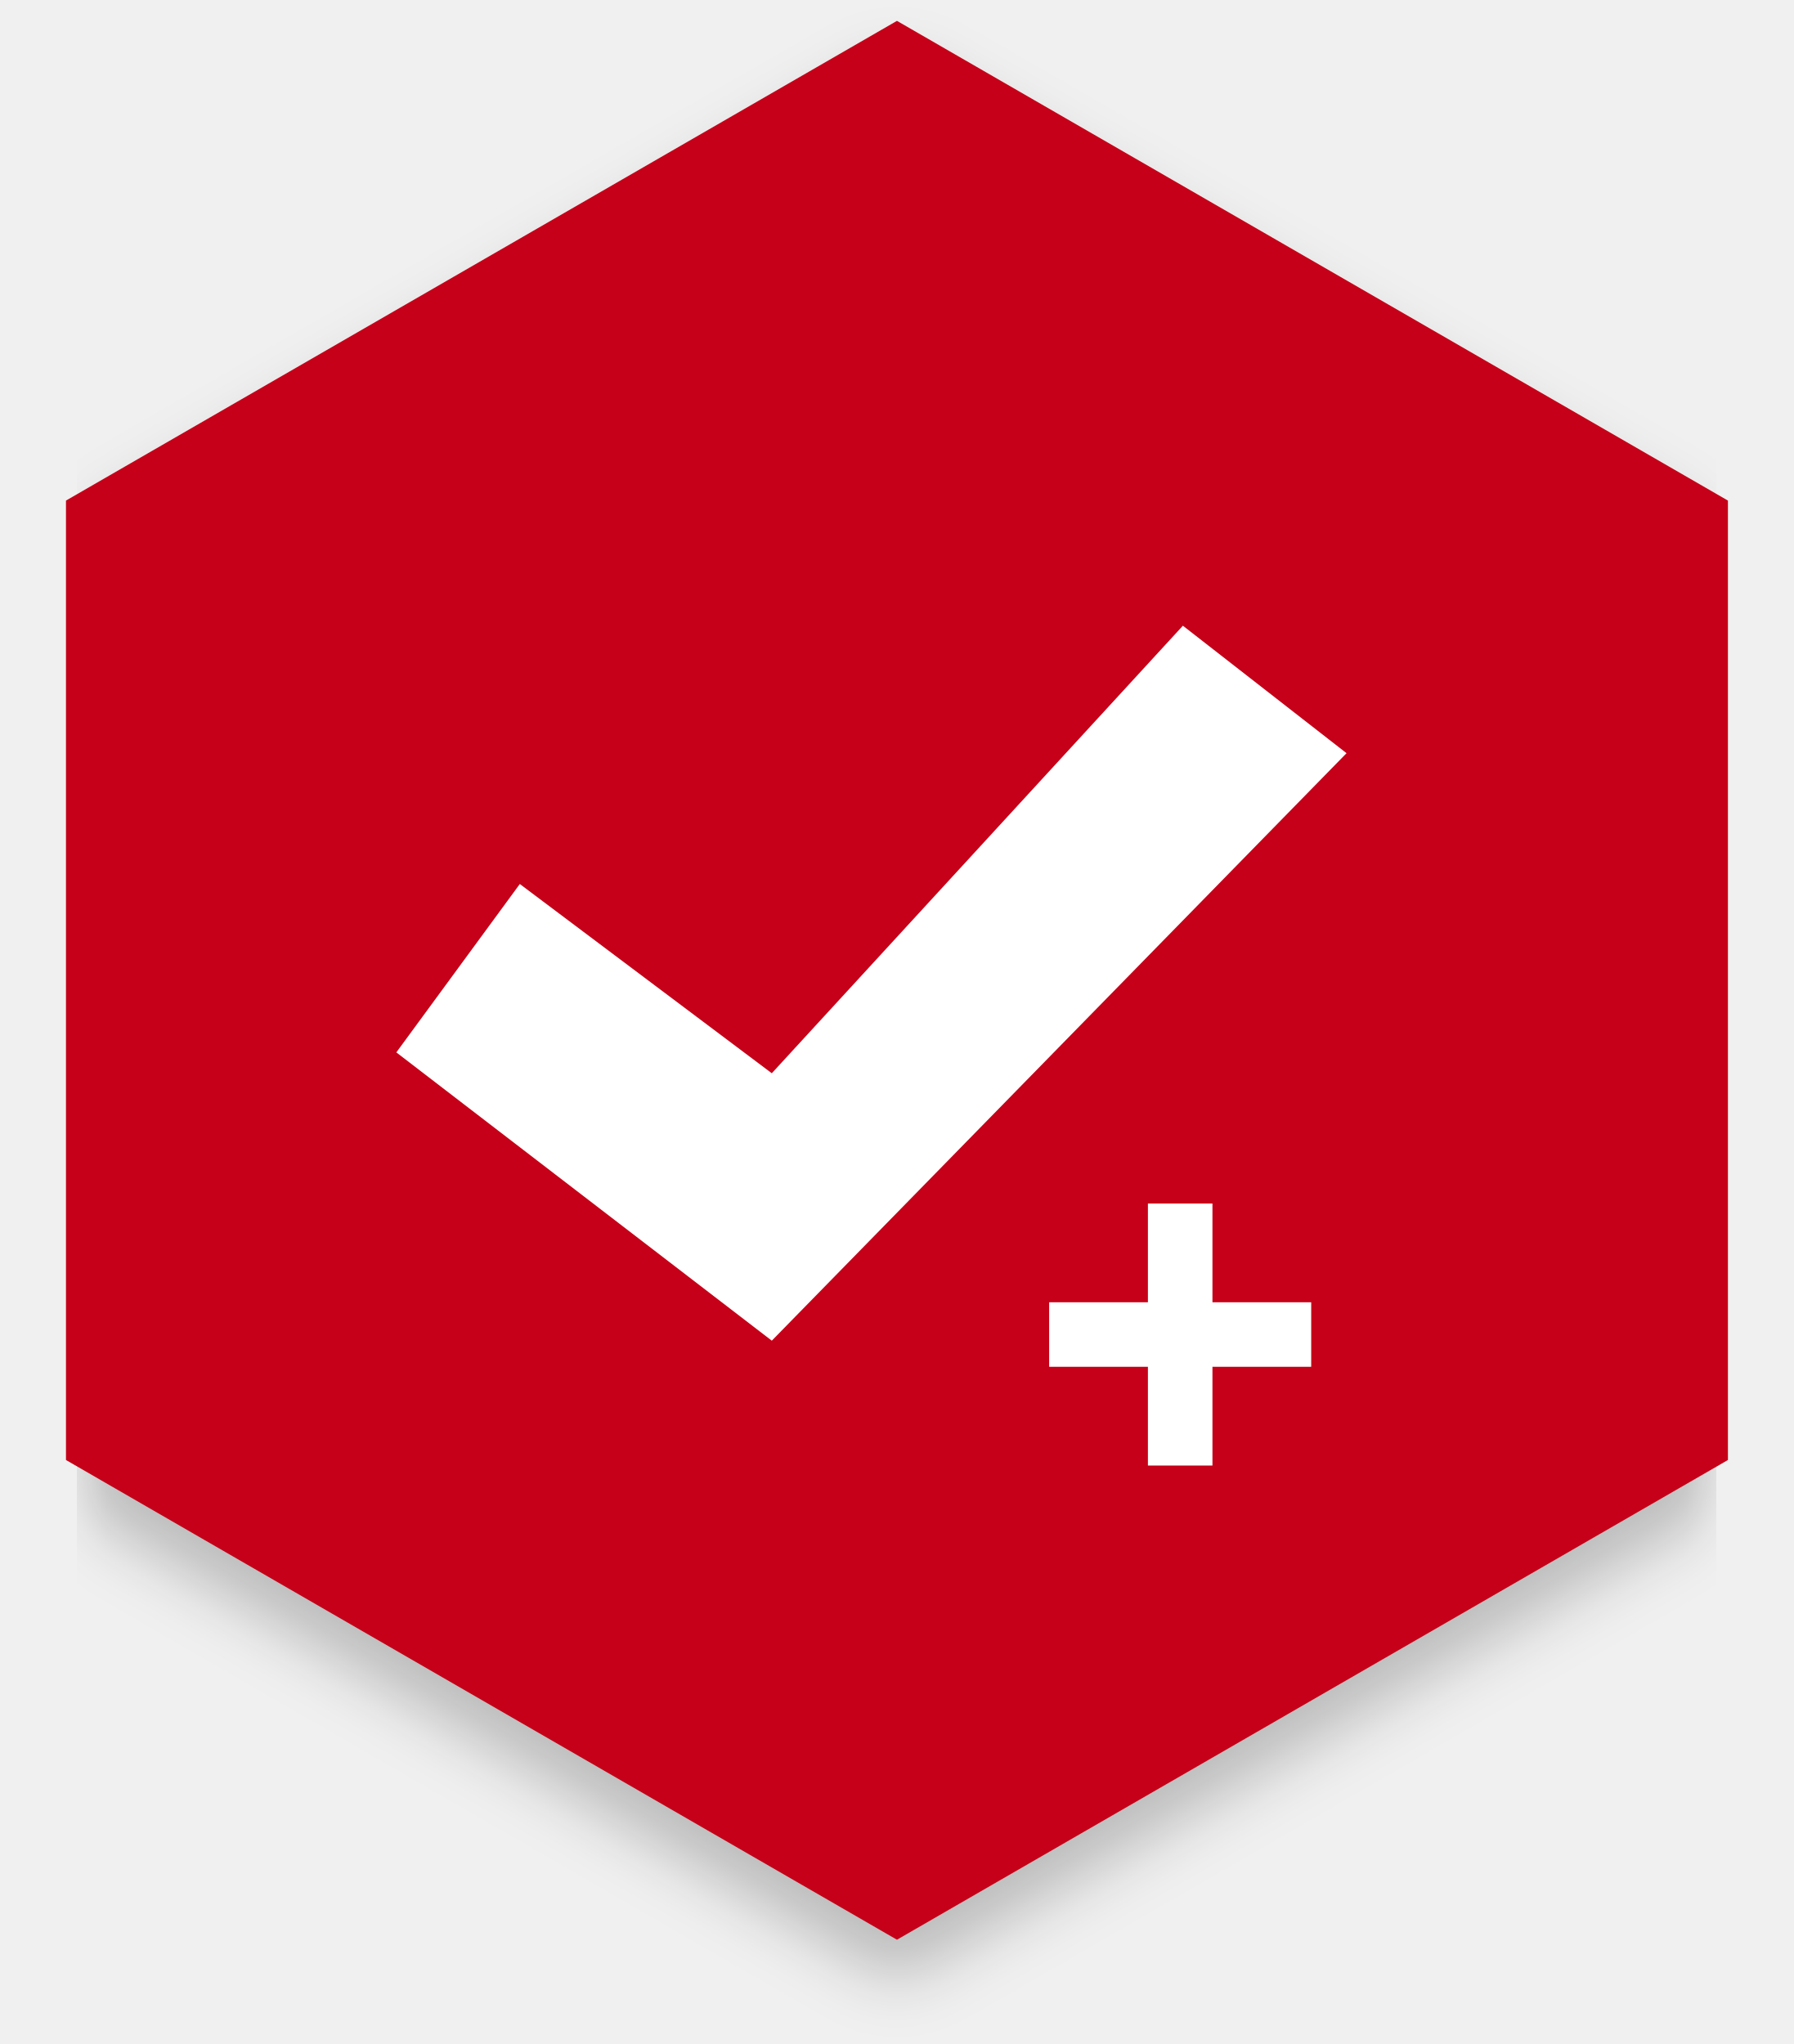
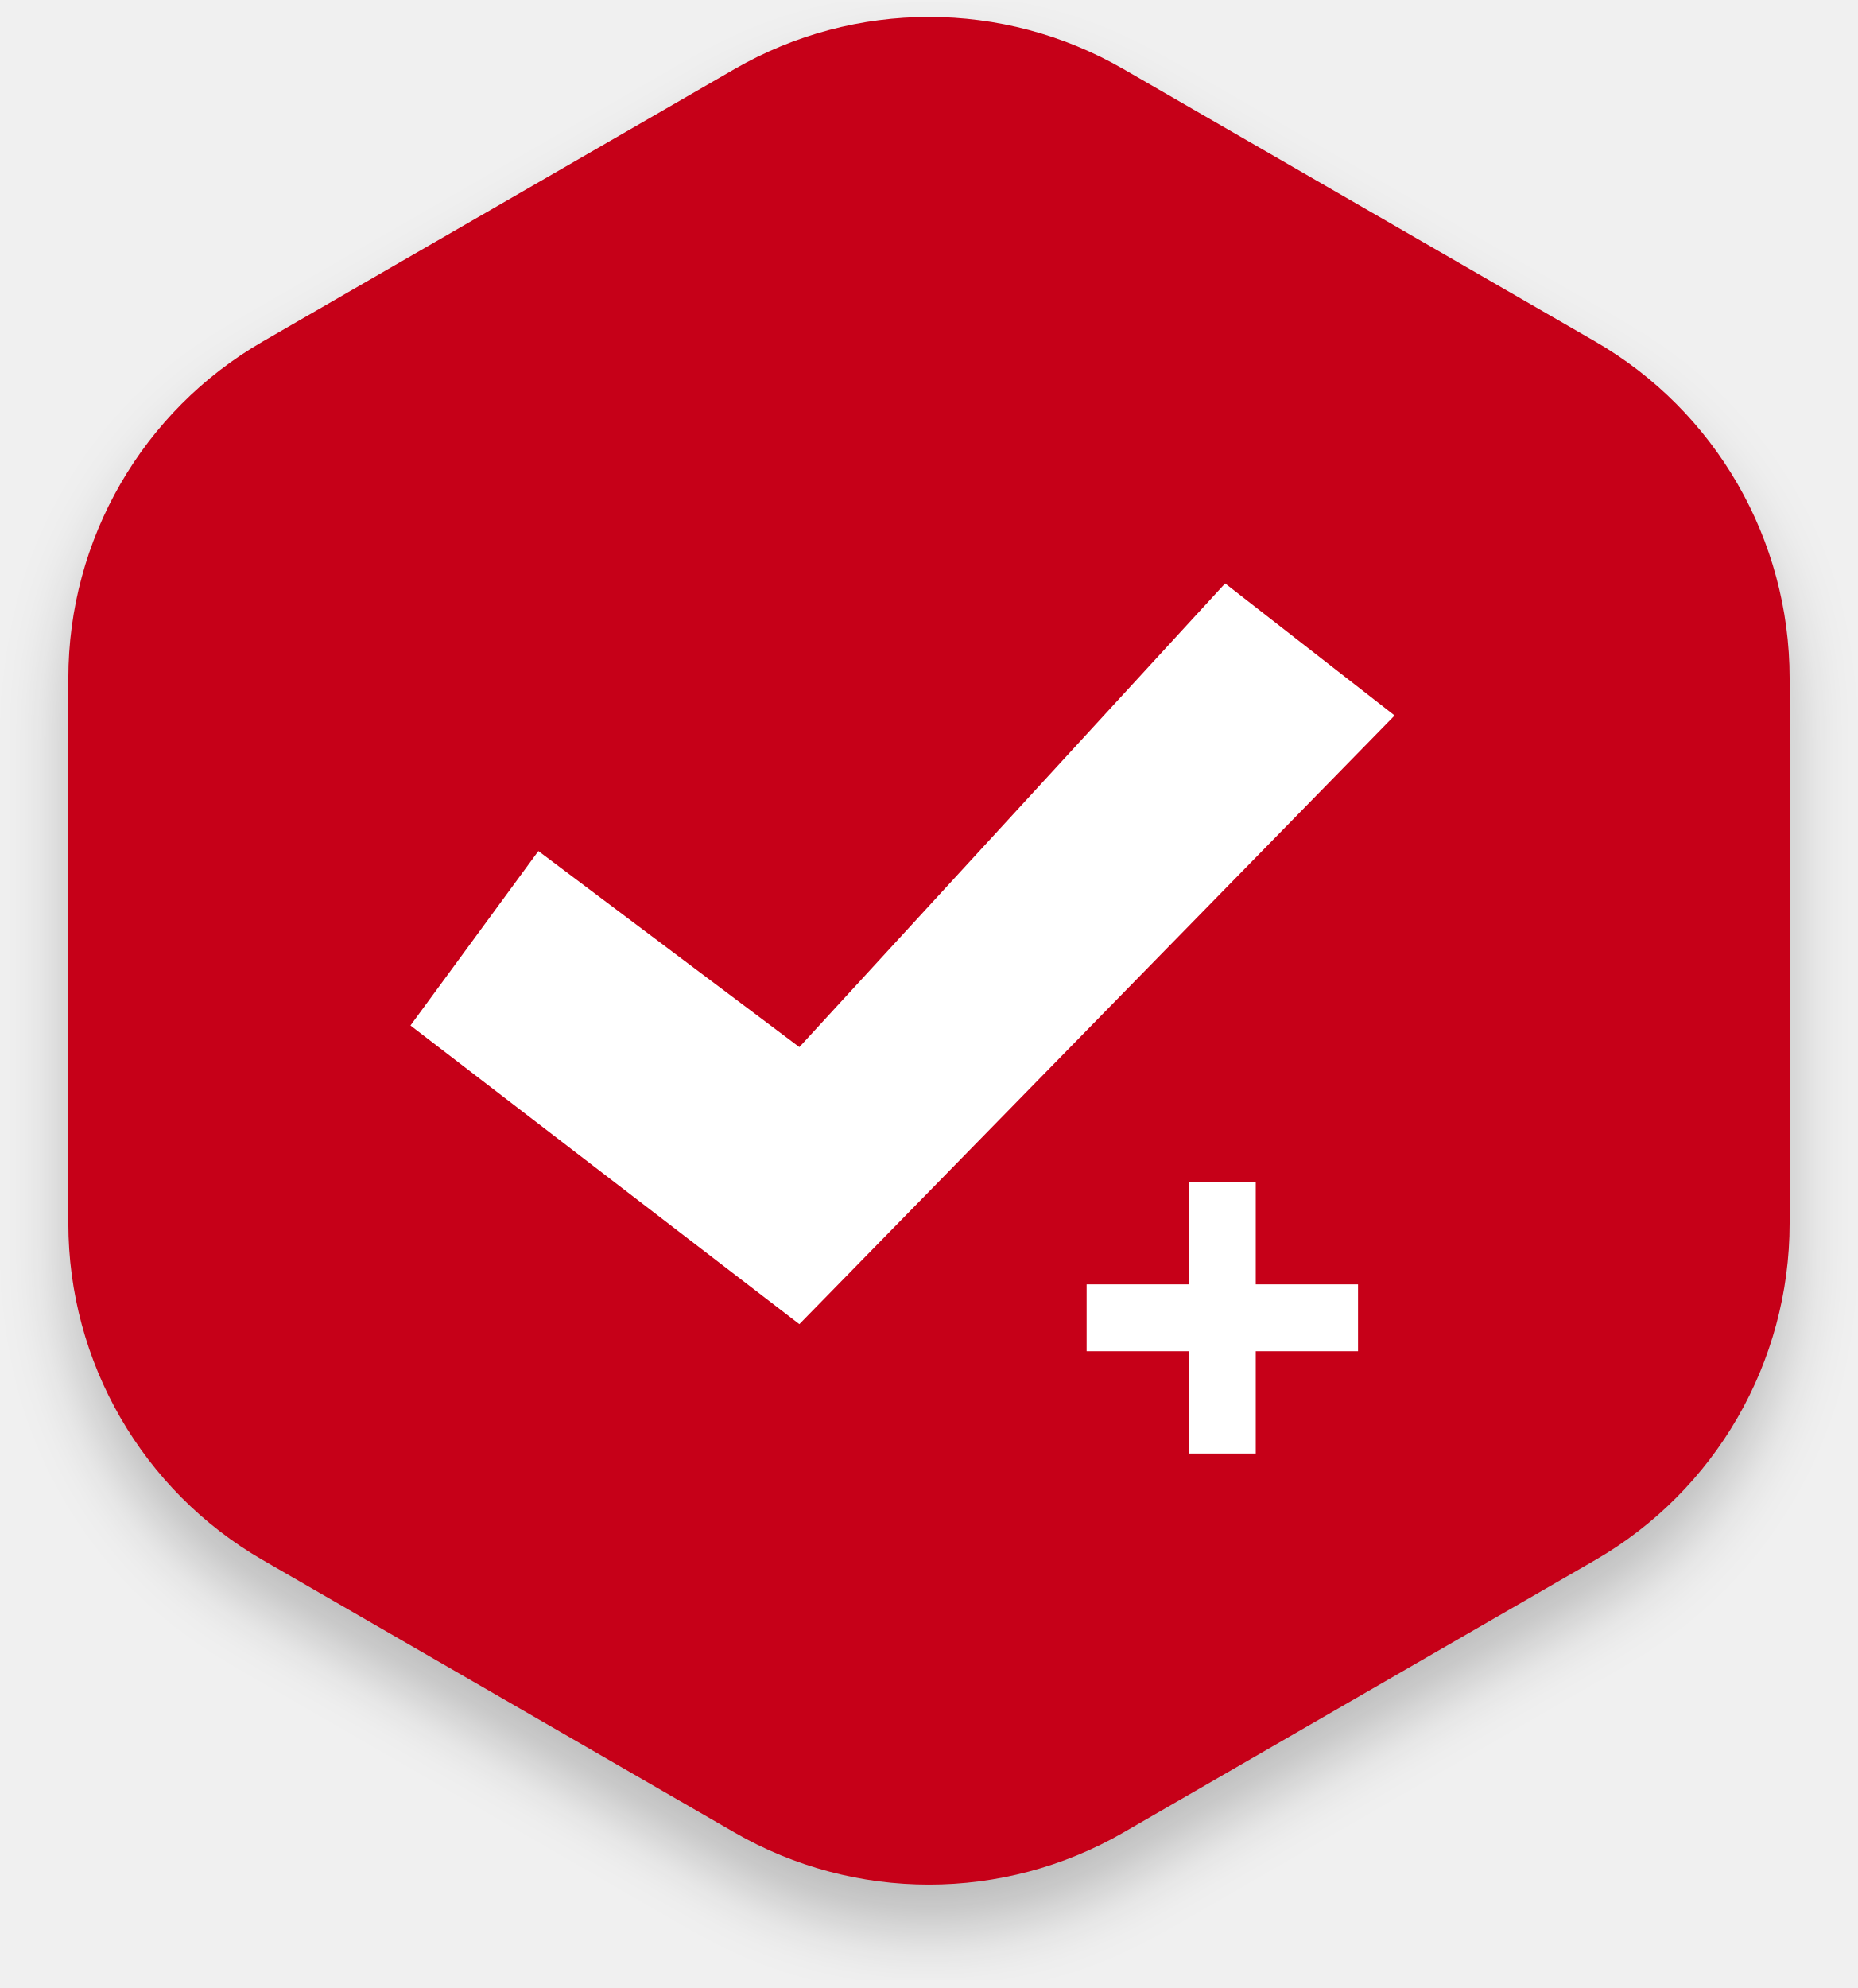
- <svg xmlns="http://www.w3.org/2000/svg" xmlns:xlink="http://www.w3.org/1999/xlink" width="86px" height="98px" viewBox="0 0 86 98" version="1.1">
+ <svg xmlns="http://www.w3.org/2000/svg" xmlns:xlink="http://www.w3.org/1999/xlink" width="86px" height="92px" viewBox="0 0 86 92" version="1.1">
  <defs>
-     <polygon id="path-1" points="46 0 85.837 23 85.837 69 46 92 6.163 69 6.163 23" />
-     <filter x="0.7%" y="-3.8%" width="98.6%" height="112.0%" filterUnits="objectBoundingBox" id="filter-2">
+     <path d="M49,5.196 L70.837,17.804 C76.406,21.019 79.837,26.962 79.837,33.392 L79.837,58.608 C79.837,65.038 76.406,70.981 70.837,74.196 L49,86.804 C43.431,90.019 36.569,90.019 31,86.804 L9.163,74.196 C3.594,70.981 0.163,65.038 0.163,58.608 L0.163,33.392 C0.163,26.962 3.594,21.019 9.163,17.804 L31,5.196 C36.569,1.981 43.431,1.981 49,5.196 Z" id="path-1" />
+     <filter x="-6.9%" y="-0.8%" width="113.8%" height="105.9%" filterUnits="objectBoundingBox" id="filter-2">
      <feOffset dx="0" dy="2" in="SourceAlpha" result="shadowOffsetOuter1" />
      <feGaussianBlur stdDeviation="1.5" in="shadowOffsetOuter1" result="shadowBlurOuter1" />
      <feColorMatrix values="0 0 0 0 0   0 0 0 0 0   0 0 0 0 0  0 0 0 0.222 0" type="matrix" in="shadowBlurOuter1" />
    </filter>
  </defs>
  <g id="Page-1" stroke="none" stroke-width="1" fill="none" fill-rule="evenodd">
-     <g id="Enabled" transform="translate(-3, 1)">
-       <g id="Polygon">
-         <use fill="black" fill-opacity="1" filter="url(#filter-2)" xlink:href="#path-1" />
-         <use fill="#C60018" fill-rule="evenodd" xlink:href="#path-1" />
-       </g>
-       <g id="Prereg-Plus-Icon" transform="translate(22, 29)" fill="#FFFFFF">
-         <g id="Prereg-Icon">
-           <g>
-             <polygon id="Path" points="0 20.457 18 34.279 45.553 6.112 37.708 0 18 21.457 5.92 12.384" />
-             <text id="+" font-family="Helvetica-Bold, Helvetica" font-size="26" font-weight="bold">
-               <tspan x="30" y="40">+</tspan>
-             </text>
+     <g id="Enabled" transform="translate(3, -2)">
+       <g id="prp">
+         <g id="Polygon">
+           <use fill="black" fill-opacity="1" filter="url(#filter-2)" xlink:href="#path-1" />
+           <use fill="#C60018" fill-rule="evenodd" xlink:href="#path-1" />
+         </g>
+         <g id="Prereg-Plus-Icon" transform="translate(16, 29)" fill="#FFFFFF">
+           <g id="Prereg-Icon">
+             <g>
+               <polygon id="Path" points="0 20.457 18 34.279 45.553 6.112 37.708 0 18 21.457 5.92 12.384" />
+               <text id="+" font-family="Helvetica-Bold, Helvetica" font-size="26" font-weight="bold">
+                 <tspan x="30" y="40">+</tspan>
+               </text>
+             </g>
          </g>
        </g>
      </g>
    </g>
  </g>
</svg>
